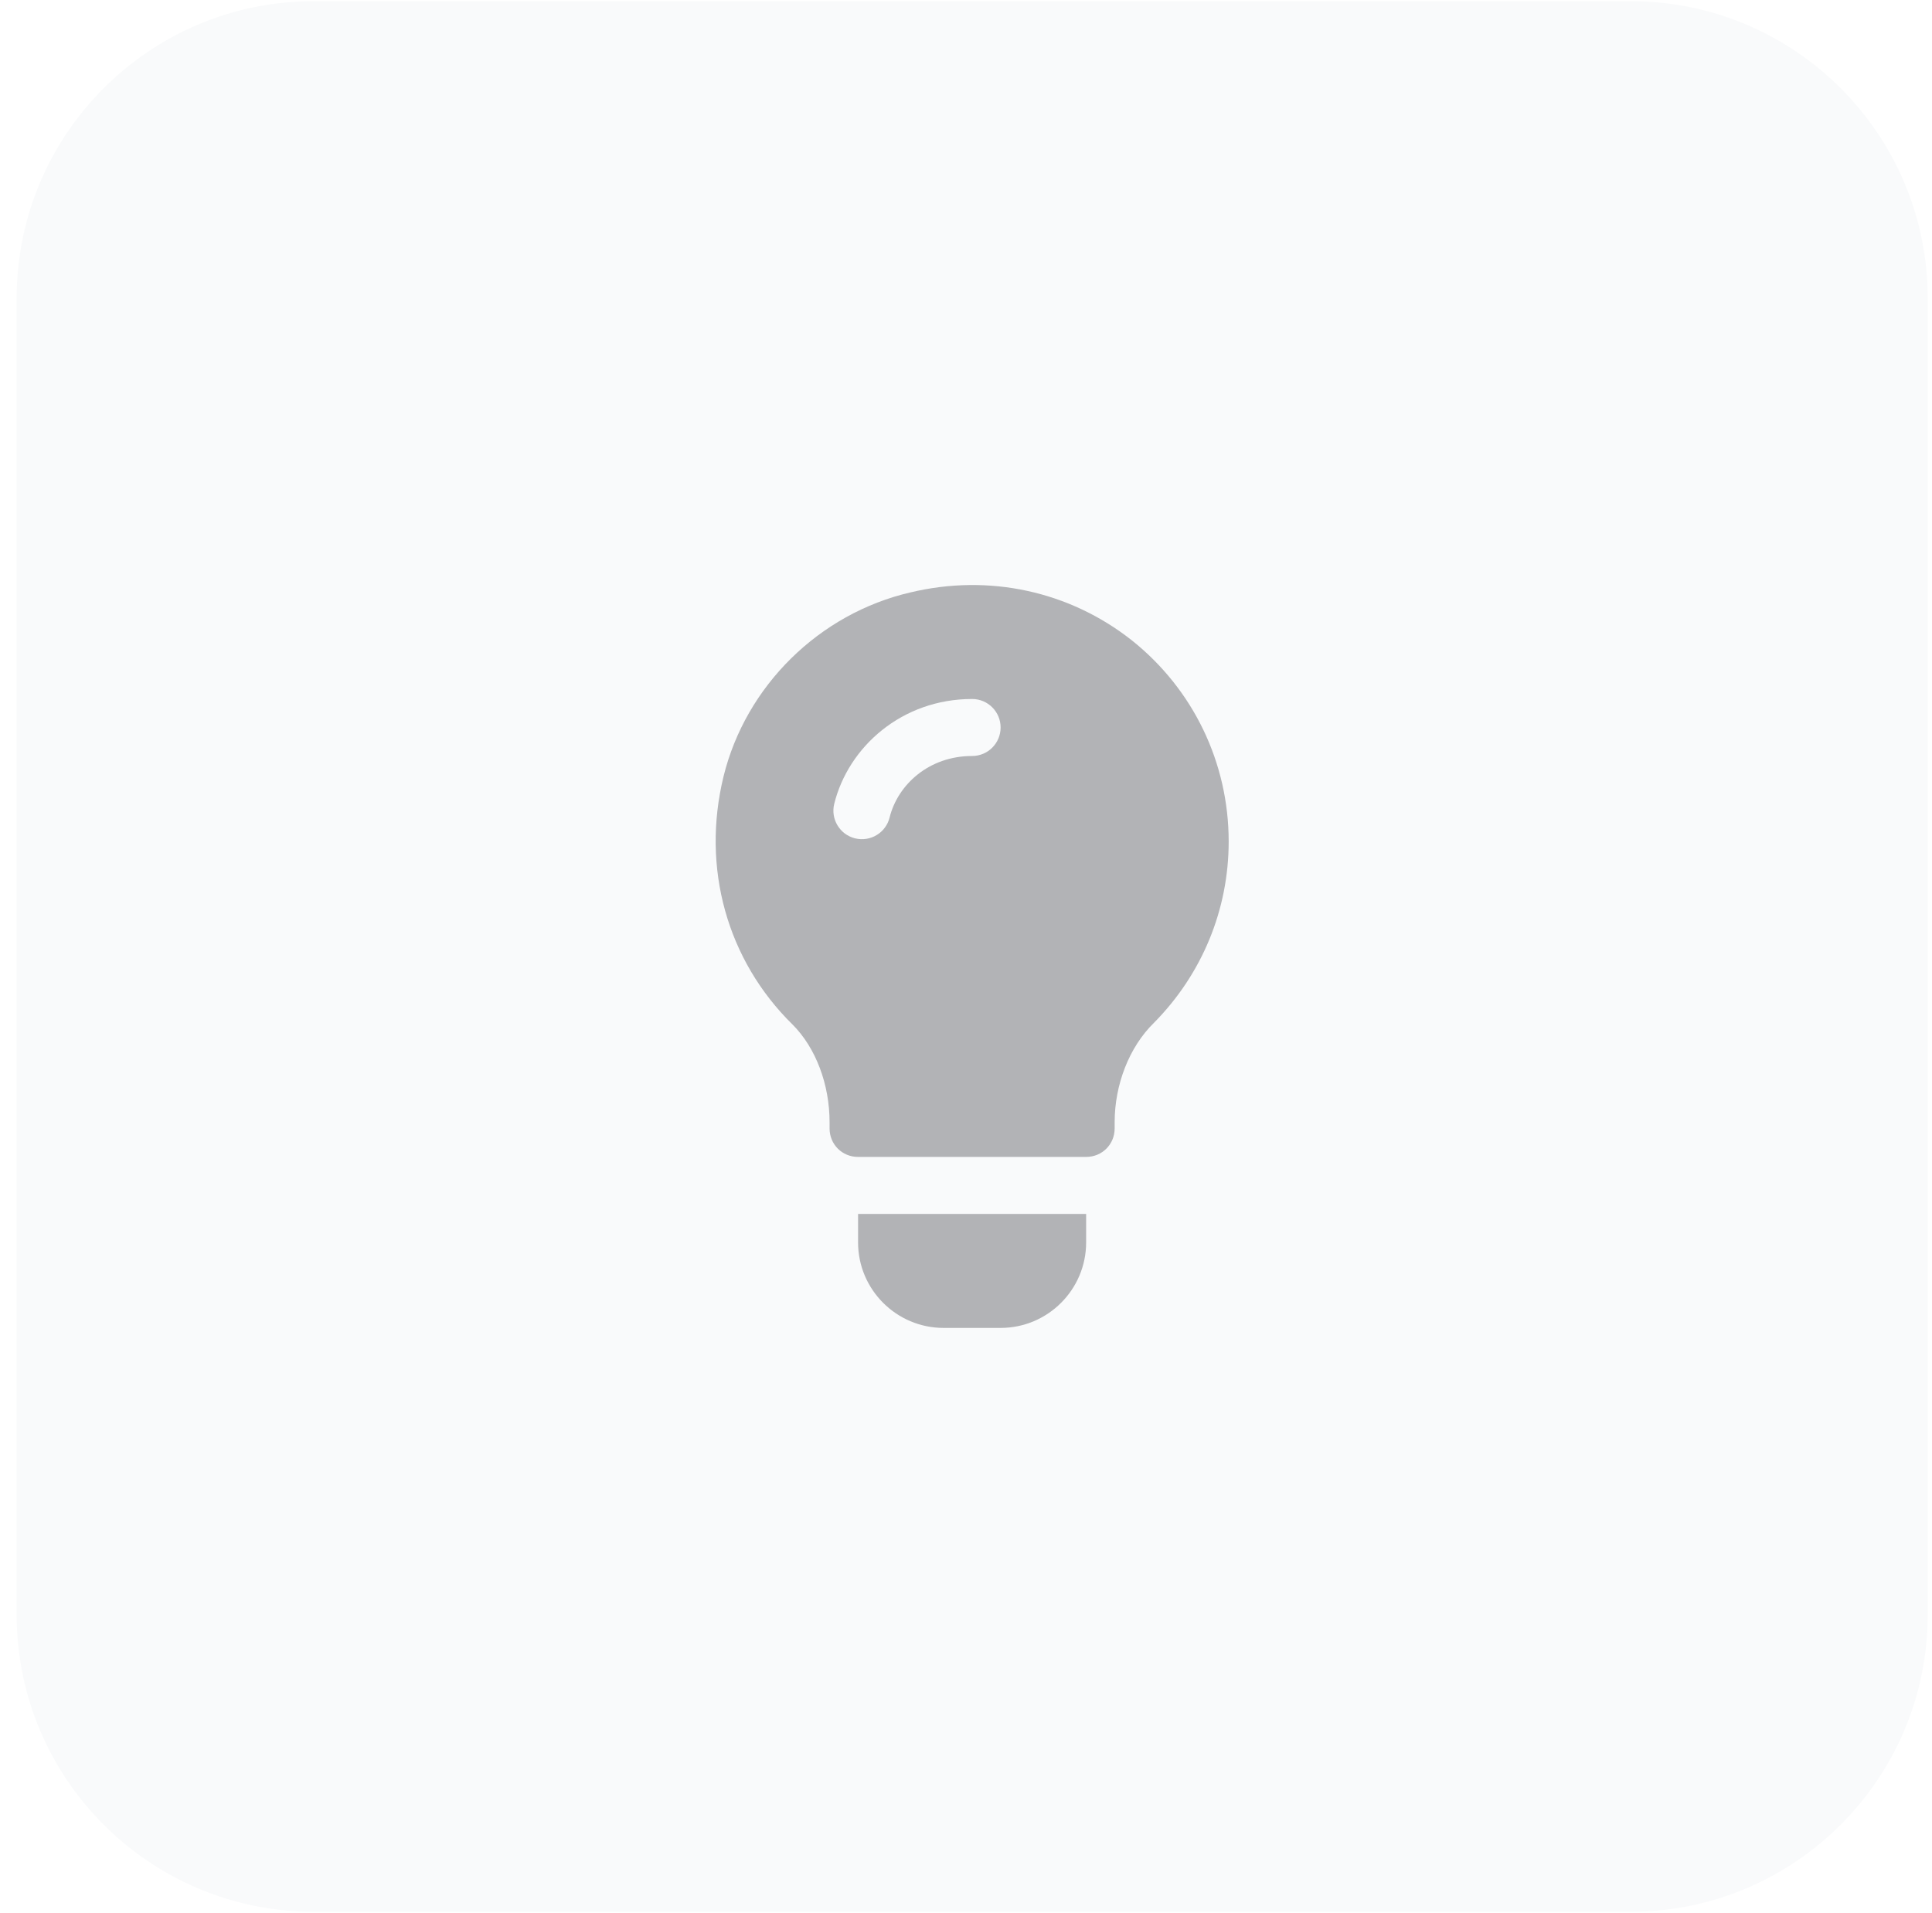
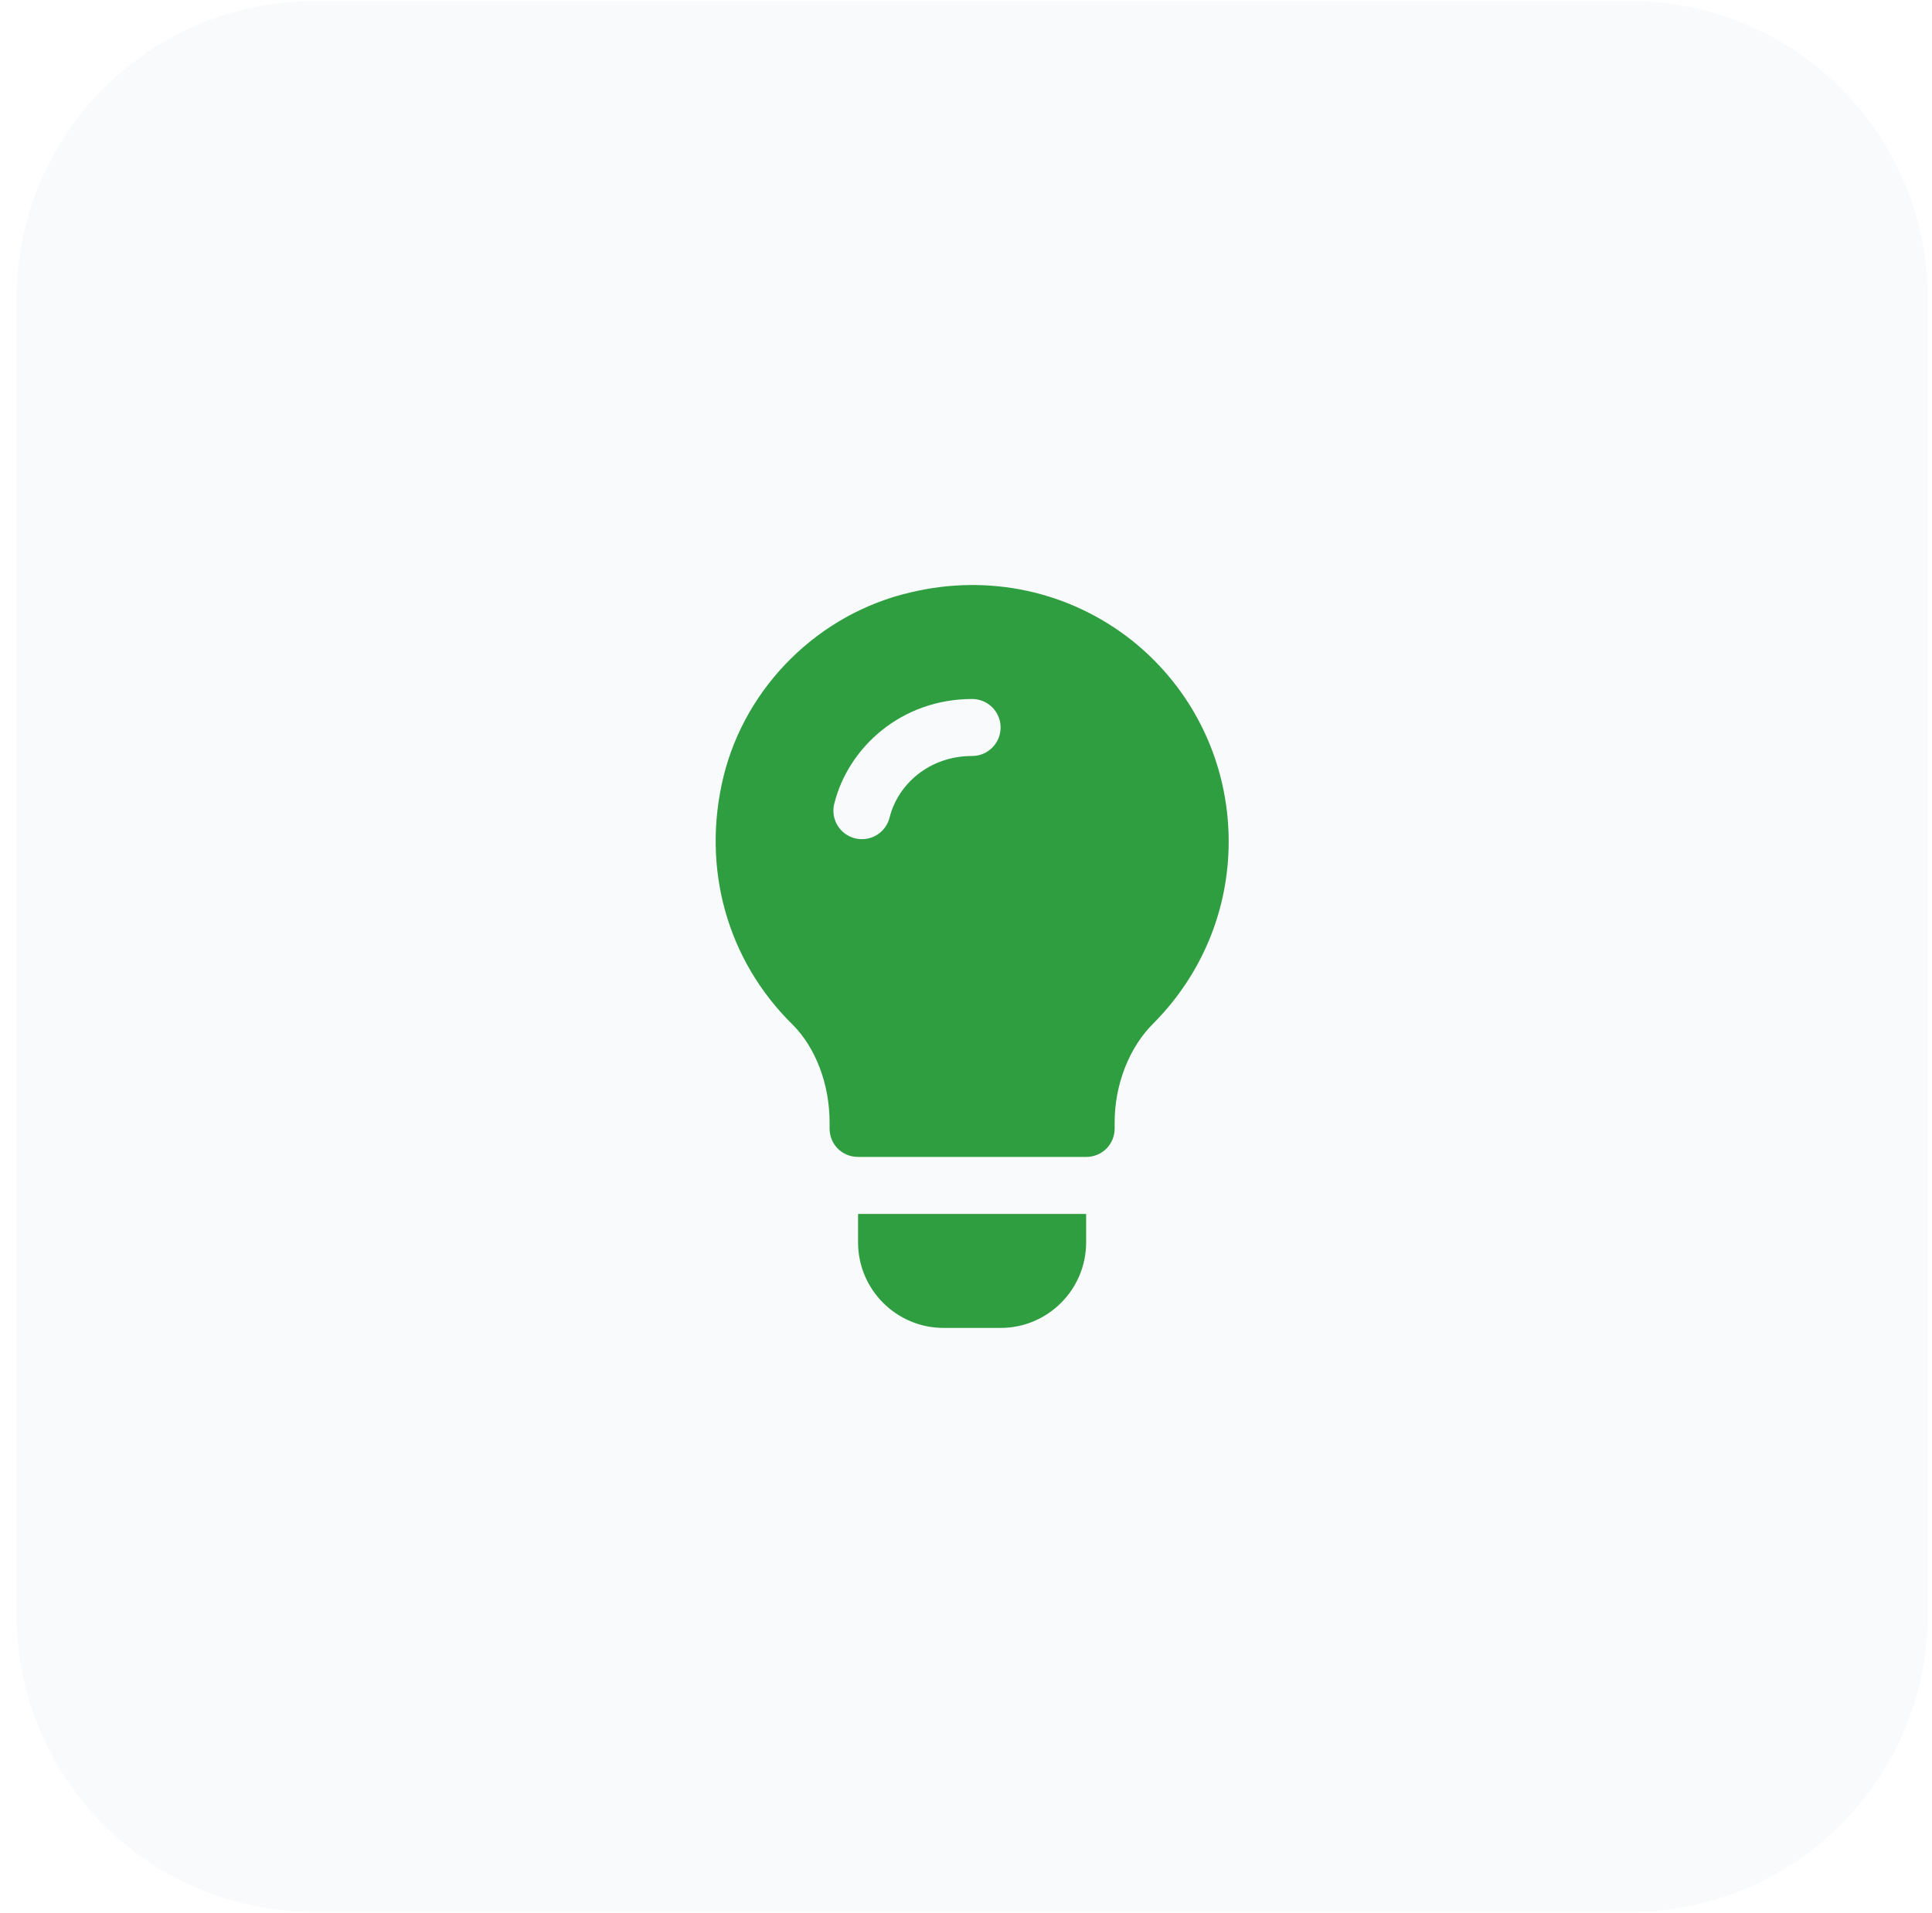
<svg xmlns="http://www.w3.org/2000/svg" width="104" height="103" viewBox="0 0 104 103" fill="none">
  <rect x="0.896" y="0.063" width="102.873" height="102.873" rx="16" fill="#F9FAFB" />
-   <path d="M60.922 34.474C57.577 31.835 53.249 30.883 49.014 31.896C44.103 33.032 40.144 36.929 38.947 41.81C37.75 46.72 39.131 51.693 42.66 55.161C43.919 56.419 44.656 58.394 44.656 60.42V60.757C44.656 61.617 45.331 62.292 46.19 62.292H58.467C59.327 62.292 60.002 61.617 60.002 60.757V60.42C60.002 58.424 60.769 56.389 62.12 55.069C64.698 52.46 66.14 48.992 66.14 45.309C66.14 41.073 64.237 37.114 60.922 34.474ZM52.329 40.705C50.013 40.705 48.328 42.24 47.887 44.018C47.686 44.827 46.872 45.343 46.027 45.139C45.206 44.935 44.703 44.102 44.907 43.281C45.668 40.212 48.55 37.636 52.329 37.636C53.177 37.636 53.863 38.322 53.863 39.17C53.863 40.018 53.177 40.705 52.329 40.705Z" fill="#B2B3B6" />
-   <path d="M46.19 65.361V66.896C46.19 69.434 48.255 71.499 50.794 71.499H53.863C56.402 71.499 58.467 69.434 58.467 66.896V65.361H46.19Z" fill="#B2B3B6" />
+   <path d="M60.922 34.474C57.577 31.835 53.249 30.883 49.014 31.896C44.103 33.032 40.144 36.929 38.947 41.81C37.75 46.72 39.131 51.693 42.66 55.161C43.919 56.419 44.656 58.394 44.656 60.42V60.757C44.656 61.617 45.331 62.292 46.19 62.292H58.467C59.327 62.292 60.002 61.617 60.002 60.757V60.42C60.002 58.424 60.769 56.389 62.12 55.069C64.698 52.46 66.14 48.992 66.14 45.309C66.14 41.073 64.237 37.114 60.922 34.474ZM52.329 40.705C50.013 40.705 48.328 42.24 47.887 44.018C47.686 44.827 46.872 45.343 46.027 45.139C45.206 44.935 44.703 44.102 44.907 43.281C45.668 40.212 48.55 37.636 52.329 37.636C53.177 37.636 53.863 38.322 53.863 39.17C53.863 40.018 53.177 40.705 52.329 40.705Z" fill="#2F9E40" />
+   <path d="M46.19 65.361V66.896C46.19 69.434 48.255 71.499 50.794 71.499H53.863C56.402 71.499 58.467 69.434 58.467 66.896V65.361H46.19Z" fill="#2F9E40" />
</svg>
